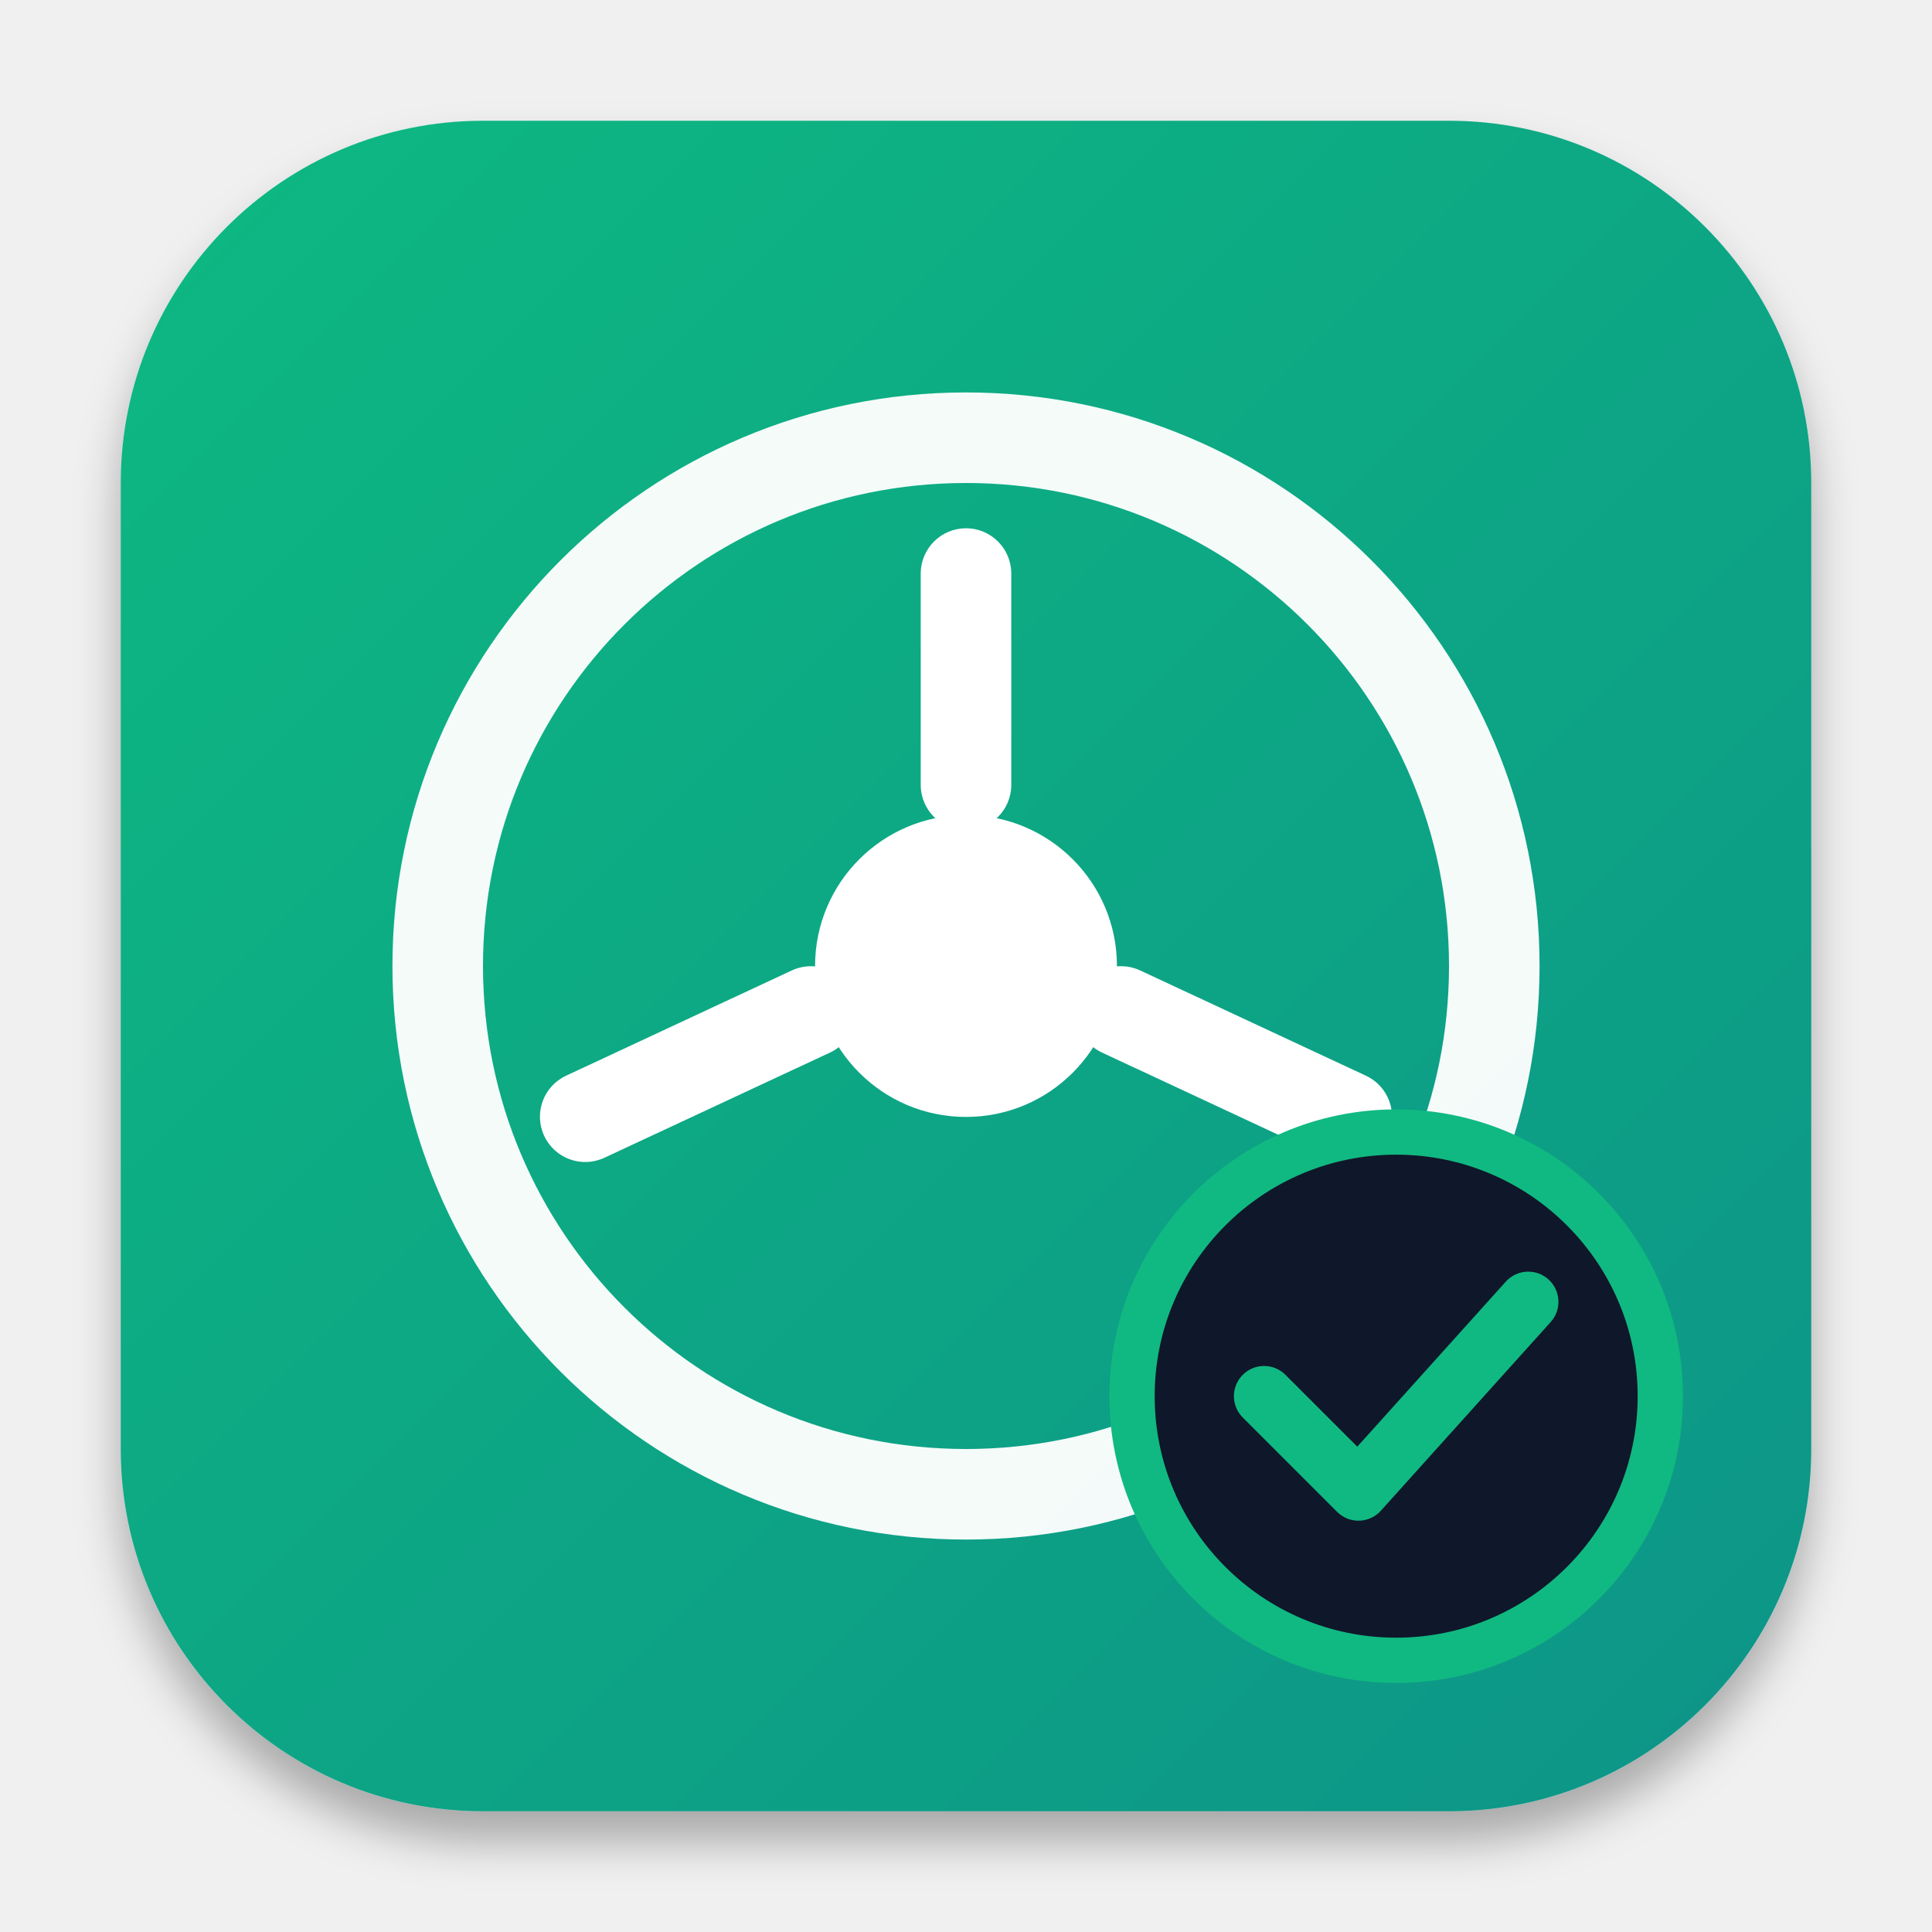
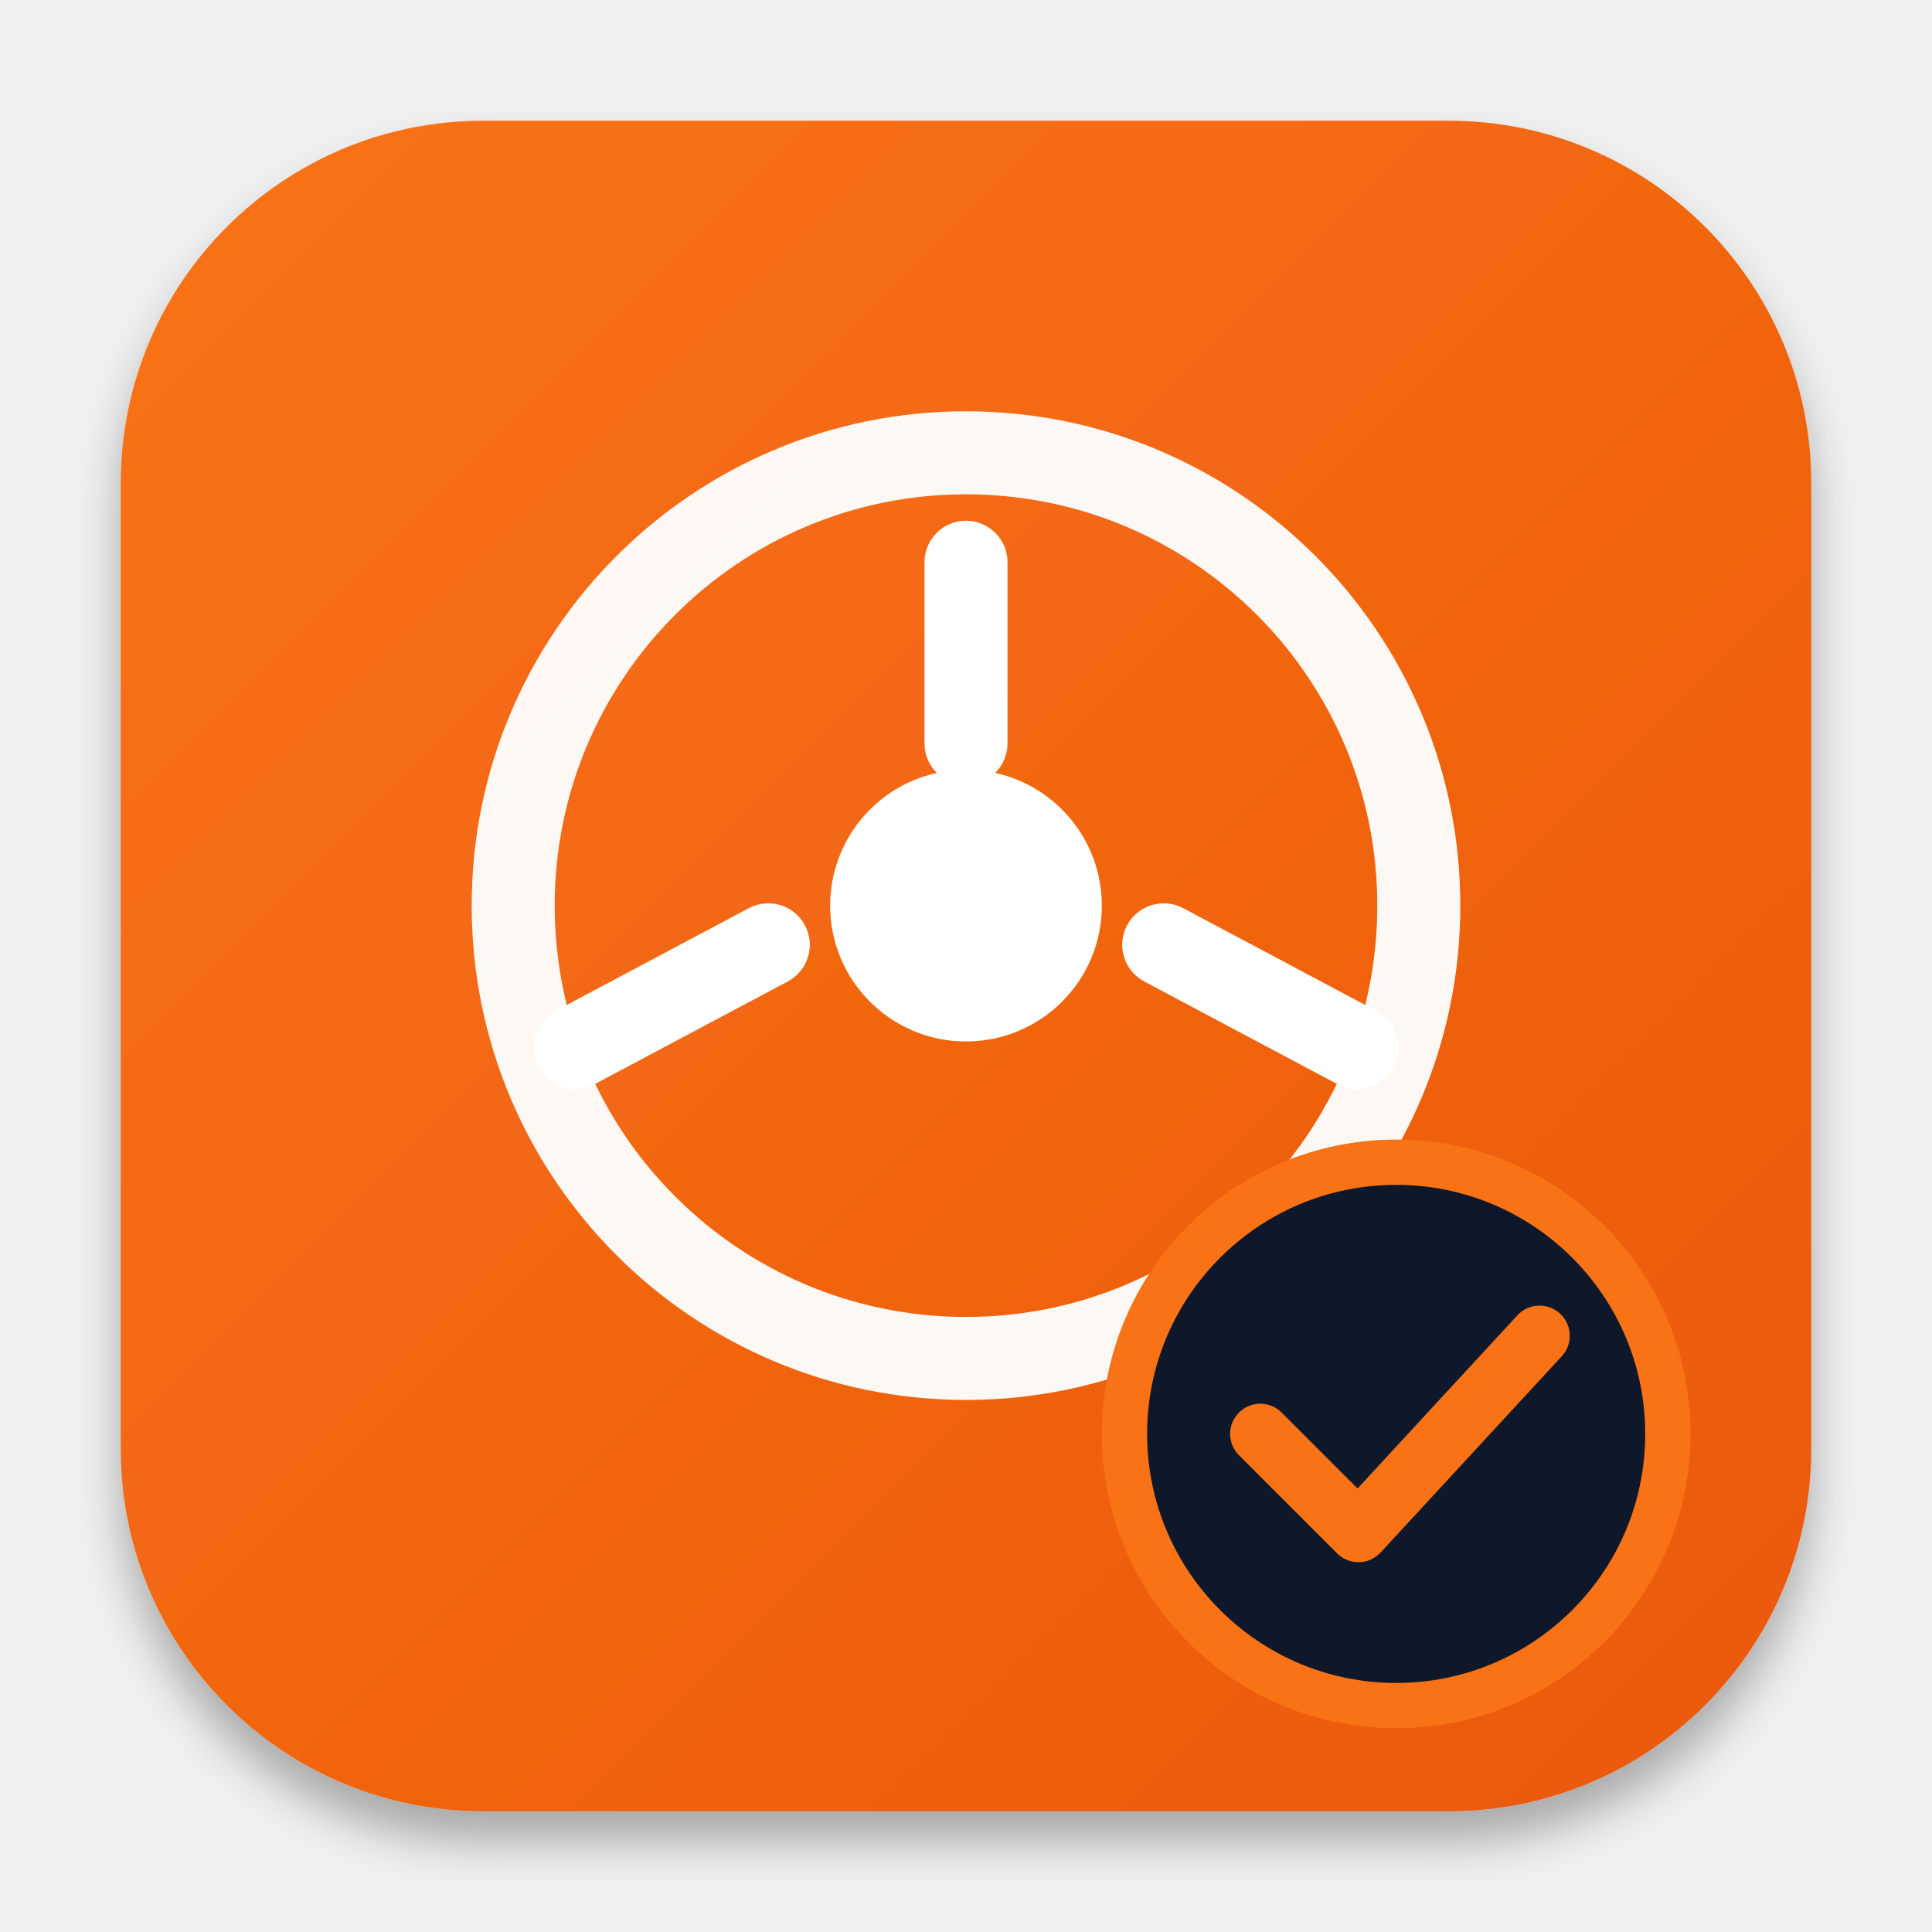
<svg xmlns="http://www.w3.org/2000/svg" viewBox="0 0 512 512" width="100%" height="100%">
  <defs>
    <linearGradient id="grad1" x1="0%" y1="0%" x2="100%" y2="100%">
-       <stop offset="0%" style="stop-color:#10b981;stop-opacity:1" />
-       <stop offset="100%" style="stop-color:#0d9488;stop-opacity:1" />
+       <stop offset="0%" style="stop-color:#f97316;stop-opacity:1" />
+       <stop offset="100%" style="stop-color:#ea580c;stop-opacity:1" />
    </linearGradient>
    <filter id="shadow" x="-10%" y="-10%" width="120%" height="120%">
      <feDropShadow dx="0" dy="8" stdDeviation="6" flood-color="#000000" flood-opacity="0.3" />
    </filter>
  </defs>
  <rect x="32" y="32" width="448" height="448" rx="96" fill="url(#grad1)" filter="url(#shadow)" />
-   <circle cx="256" cy="256" r="140" fill="none" stroke="#ffffff" stroke-width="24" opacity="0.95" />
-   <circle cx="256" cy="256" r="40" fill="#ffffff" />
-   <rect x="244" y="140" width="24" height="80" fill="#ffffff" rx="12" />
-   <rect x="140" y="270" width="90" height="24" fill="#ffffff" rx="12" transform="rotate(-25 185 282)" />
-   <rect x="282" y="270" width="90" height="24" fill="#ffffff" rx="12" transform="rotate(25 327 282)" />
-   <circle cx="370" cy="370" r="70" fill="#0f172a" stroke="#10b981" stroke-width="12" />
-   <path d="M335 370 L360 395 L405 345" fill="none" stroke="#10b981" stroke-width="16" stroke-linecap="round" stroke-linejoin="round" />
+   <circle cx="256" cy="240" r="120" fill="none" stroke="#ffffff" stroke-width="22" opacity="0.95" />
+   <circle cx="256" cy="240" r="36" fill="#ffffff" />
+   <rect x="245" y="138" width="22" height="70" fill="#ffffff" rx="11" />
+   <rect x="138" y="253" width="80" height="22" fill="#ffffff" rx="11" transform="rotate(-28 178 264)" />
+   <rect x="294" y="253" width="80" height="22" fill="#ffffff" rx="11" transform="rotate(28 334 264)" />
+   <circle cx="370" cy="380" r="72" fill="#0f172a" stroke="#f97316" stroke-width="12" />
+   <path d="M334 380 L360 406 L408 354" fill="none" stroke="#f97316" stroke-width="16" stroke-linecap="round" stroke-linejoin="round" />
</svg>
